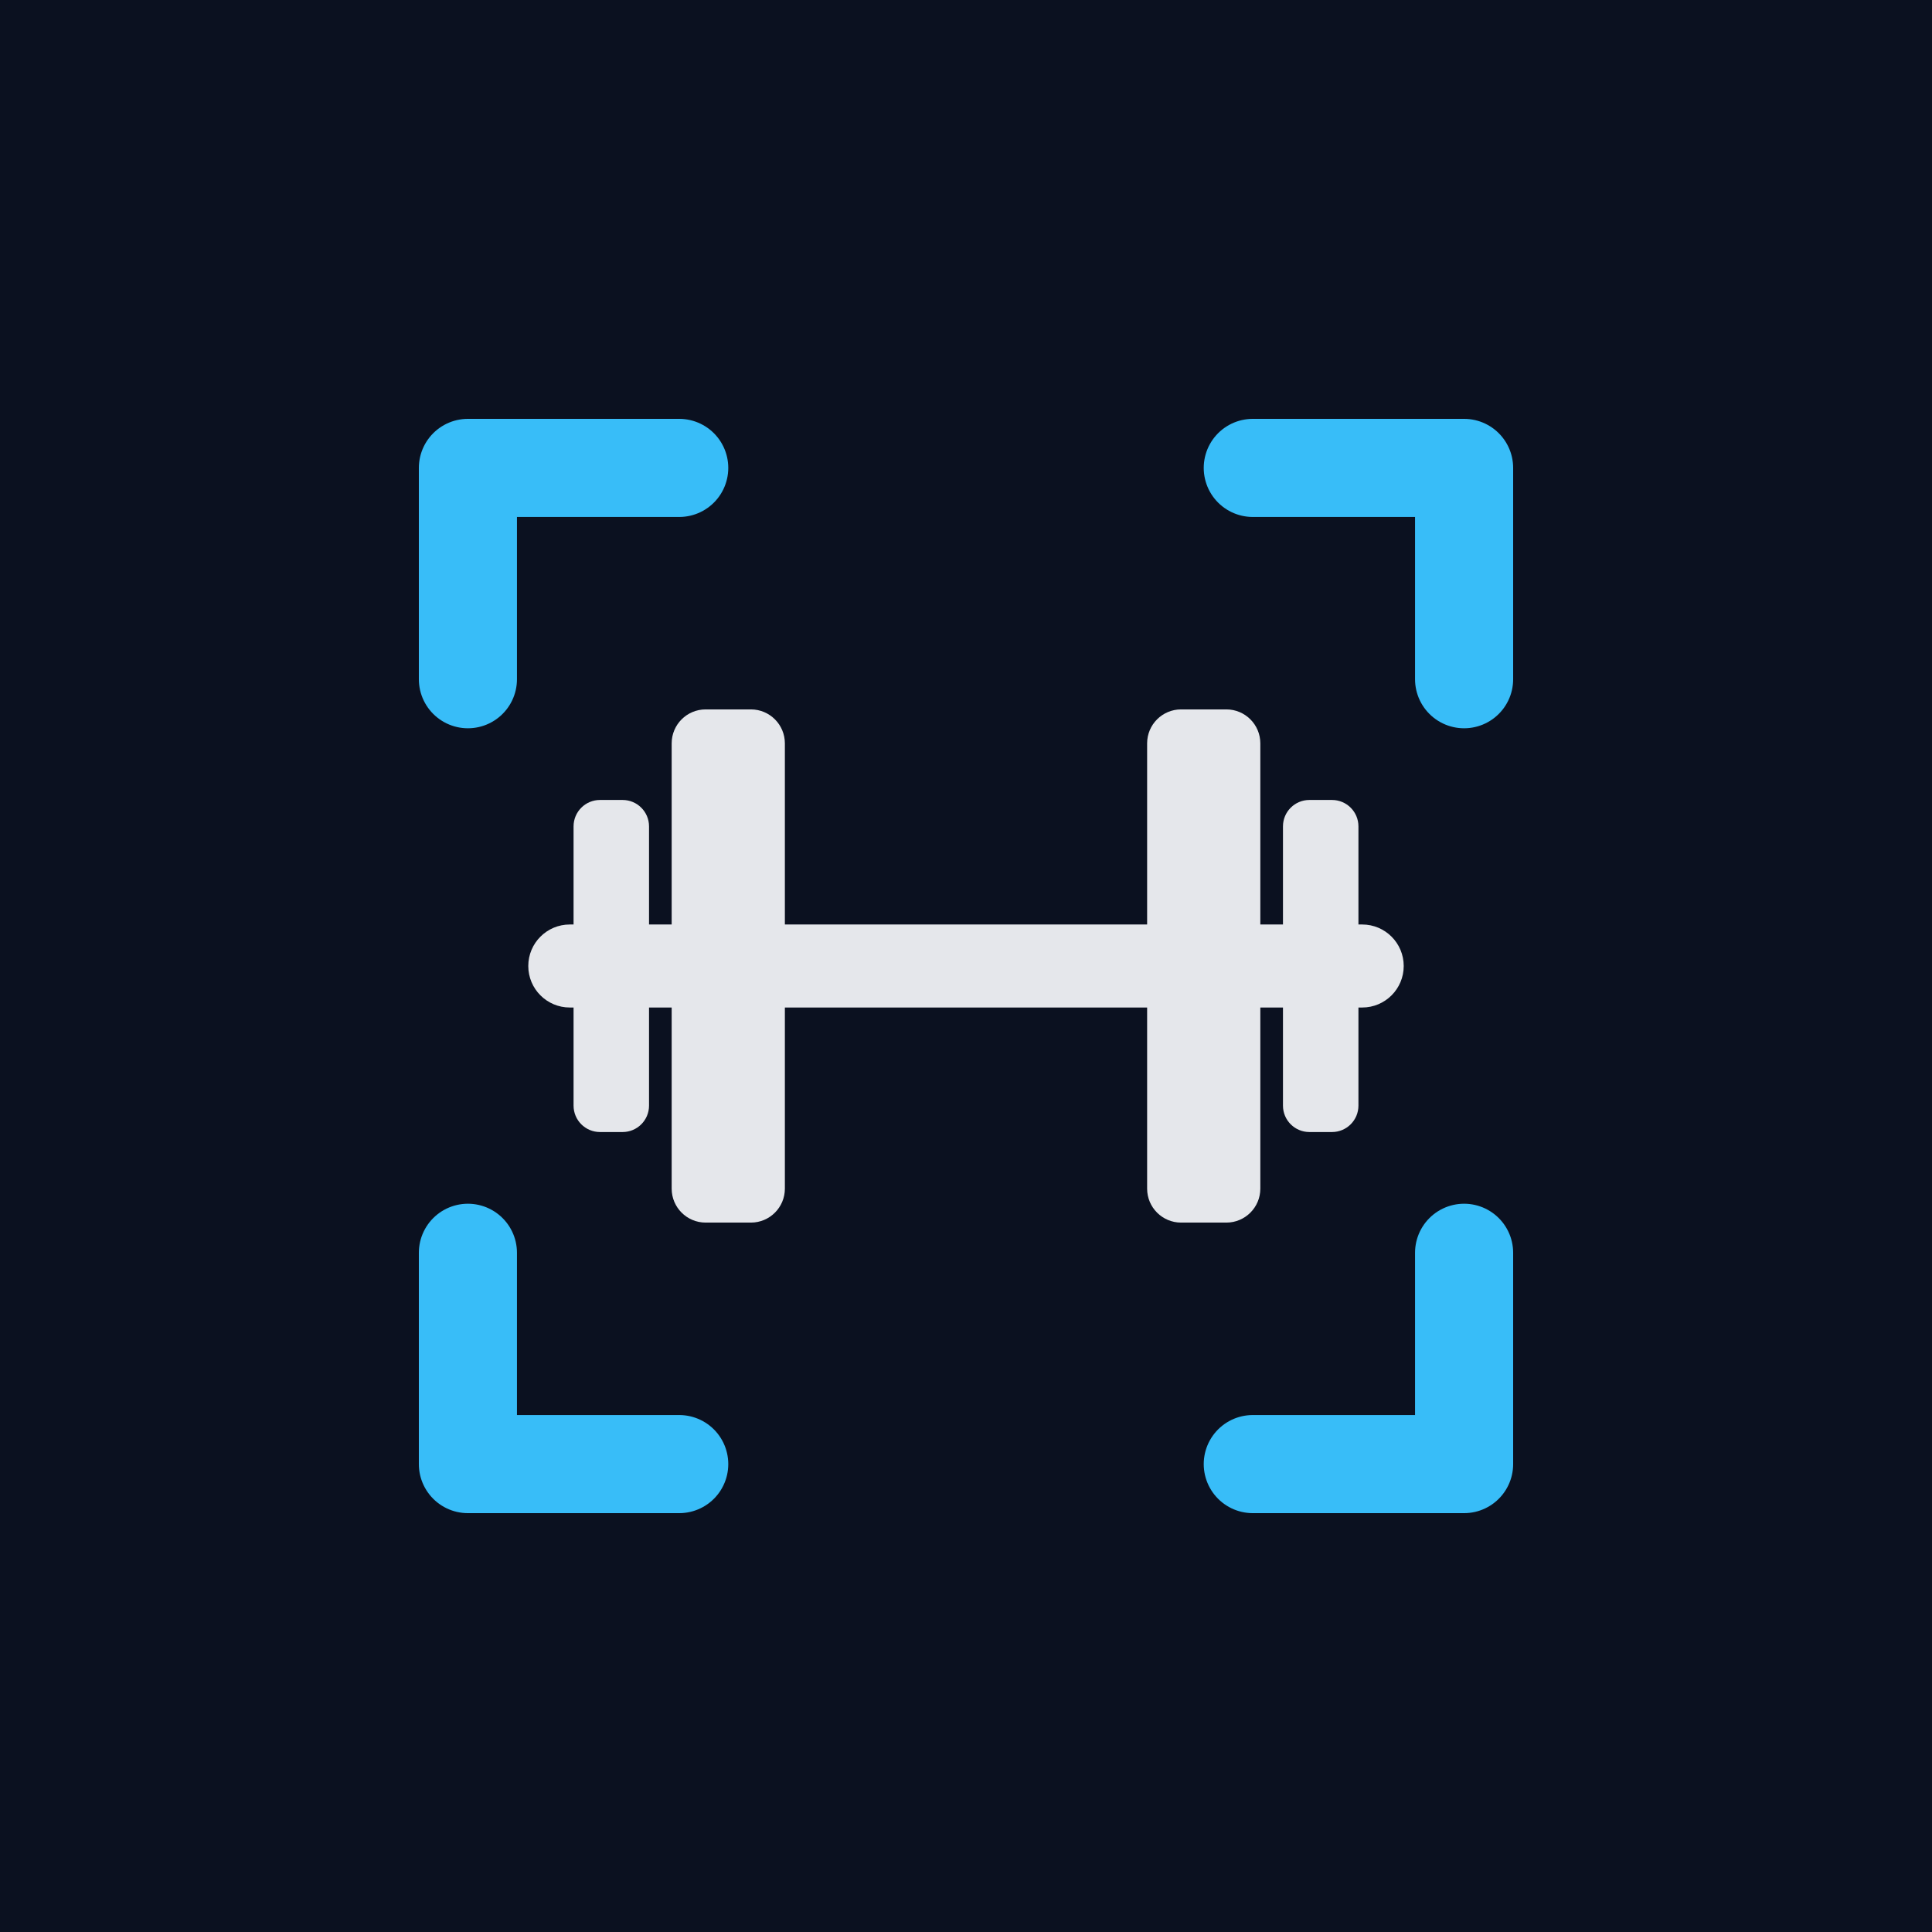
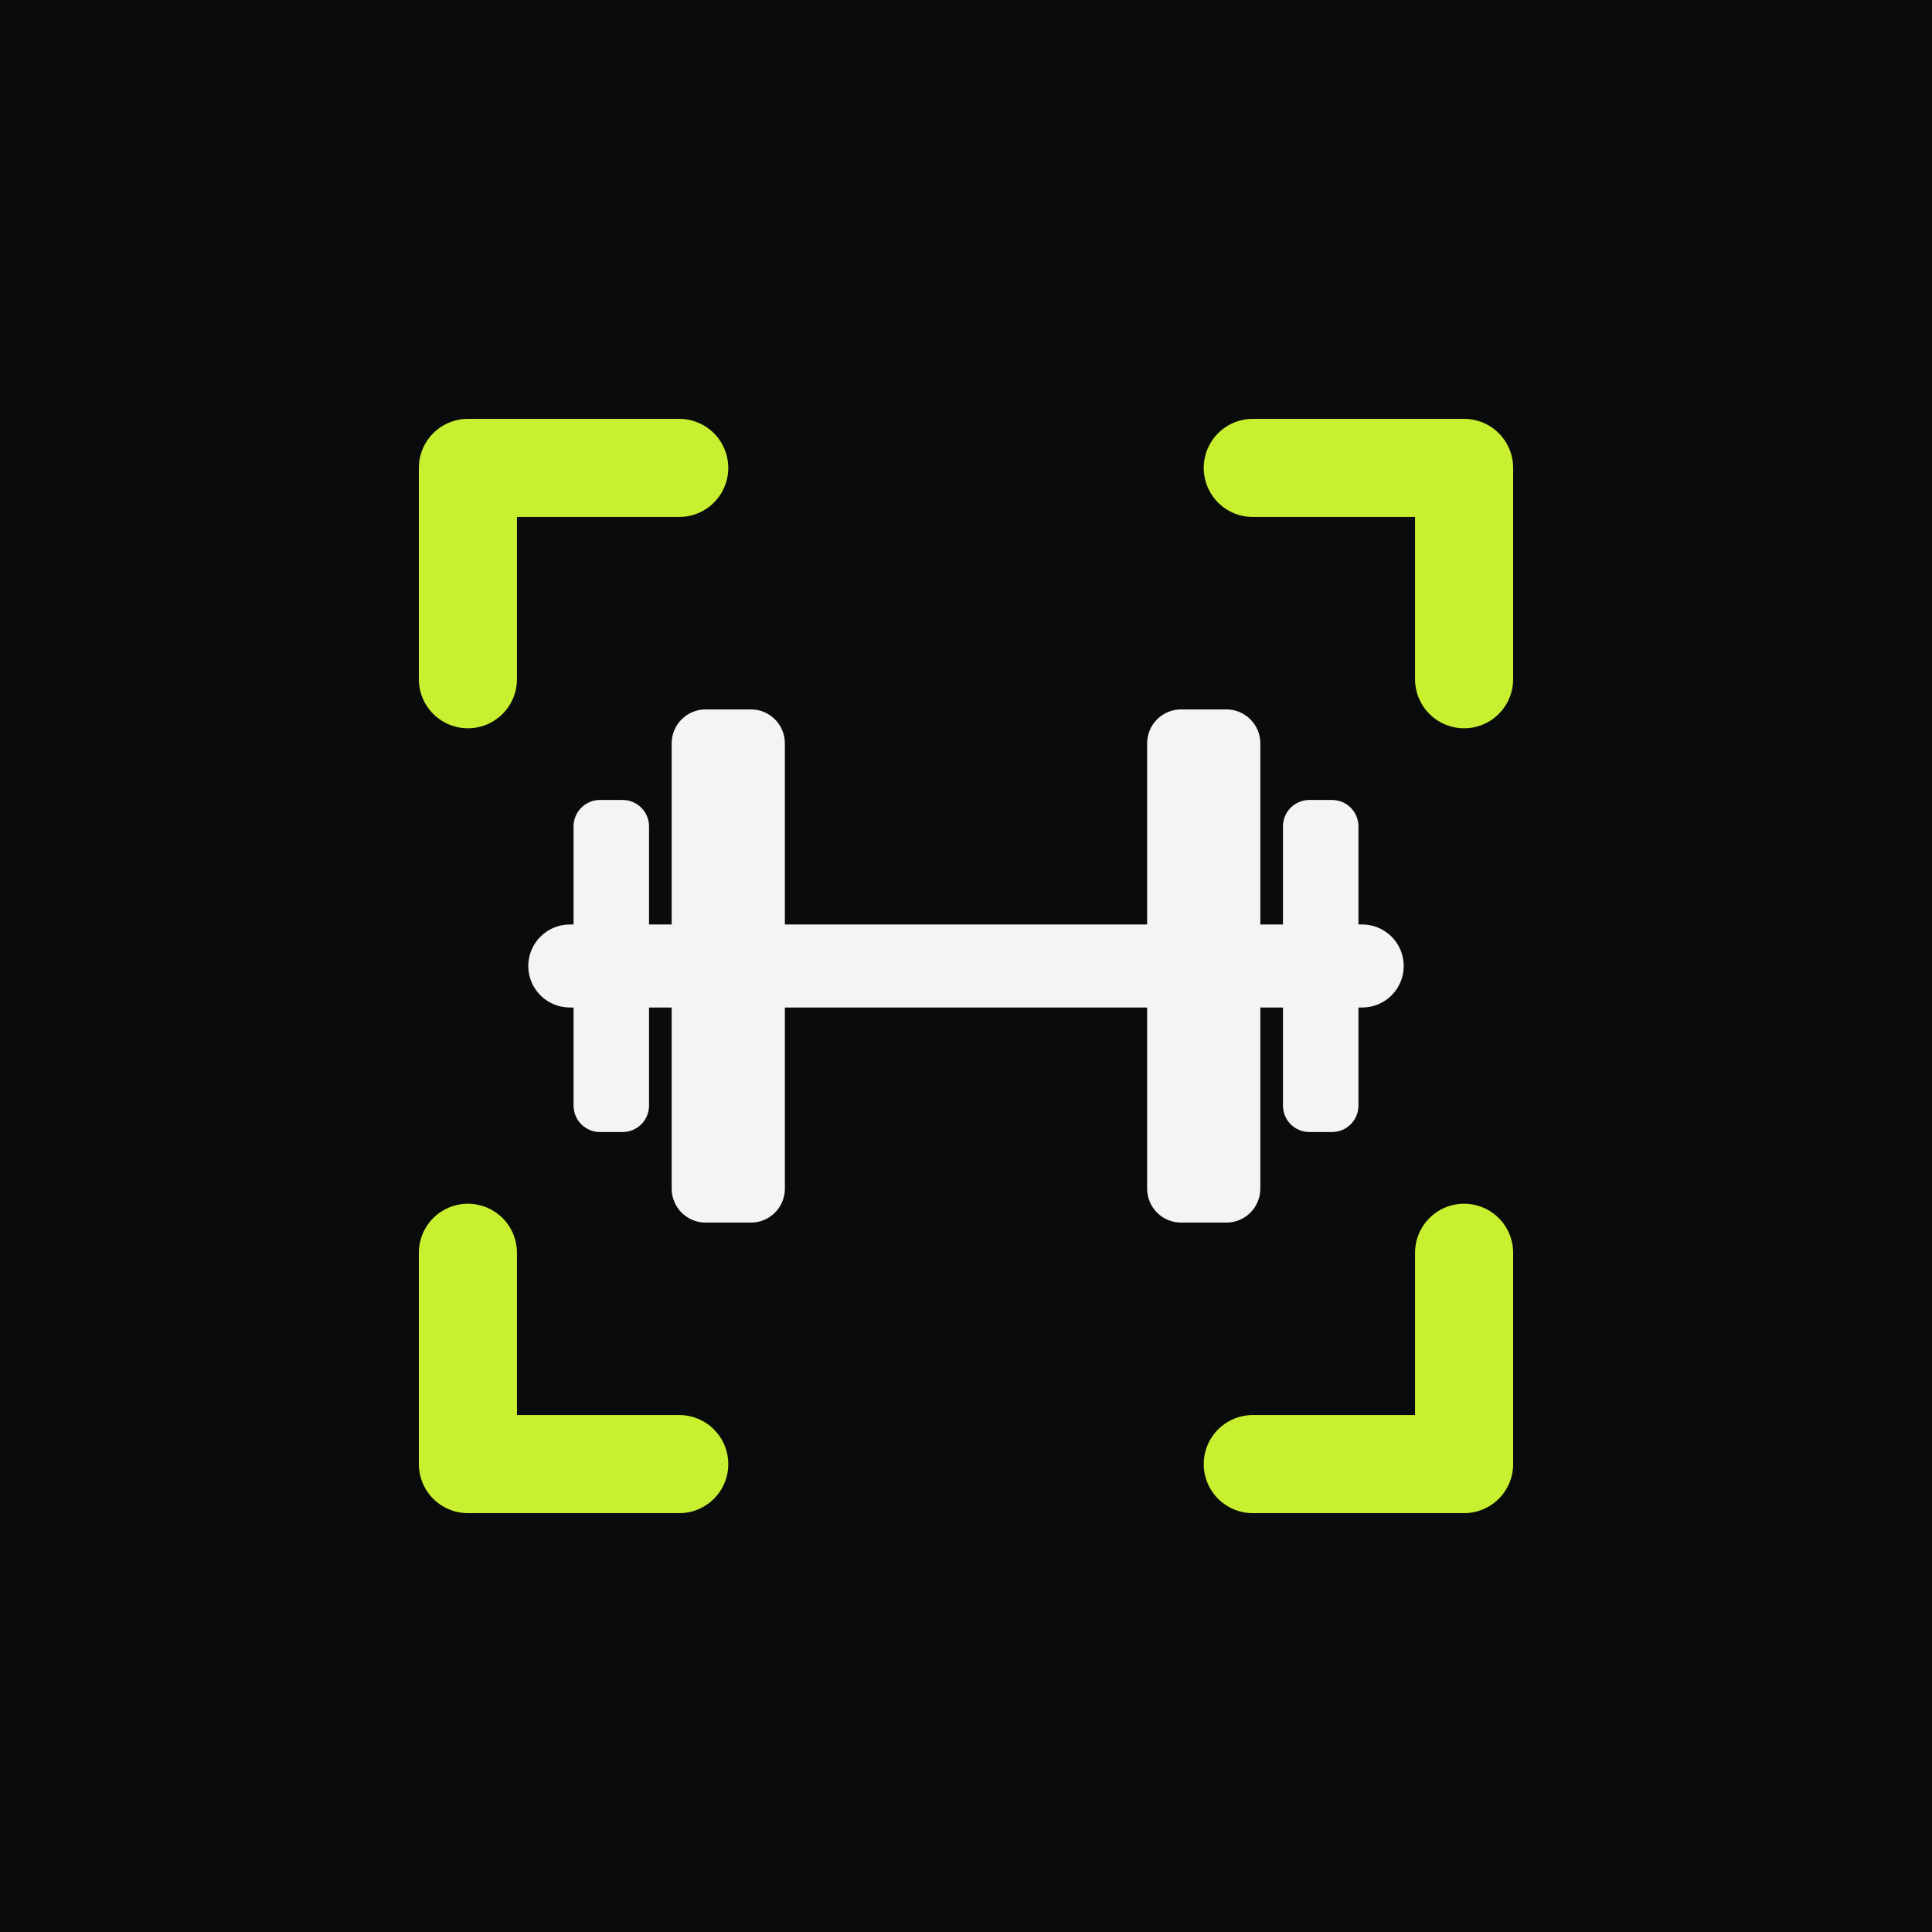
<svg xmlns="http://www.w3.org/2000/svg" viewBox="0 0 512 512">
-   <rect width="512" height="512" fill="#0b1120" />
-   <g fill="none" stroke="#38bdf8" stroke-width="26" stroke-linecap="round" stroke-linejoin="round">
+   <rect width="512" height="512" fill="#0a0b0d" />
+   <g fill="none" stroke="#c8f031" stroke-width="26" stroke-linecap="round" stroke-linejoin="round">
    <path d="M124 180 V124 H180" />
    <path d="M332 124 H388 V180" />
    <path d="M388 332 V388 H332" />
    <path d="M180 388 H124 V332" />
  </g>
-   <g fill="#e5e7eb">
+   <g fill="#f4f4f5">
    <rect x="140" y="245" width="232" height="22" rx="11" />
    <rect x="178" y="188" width="30" height="136" rx="9" />
    <rect x="304" y="188" width="30" height="136" rx="9" />
    <rect x="152" y="212" width="20" height="88" rx="7" />
    <rect x="340" y="212" width="20" height="88" rx="7" />
  </g>
</svg>
